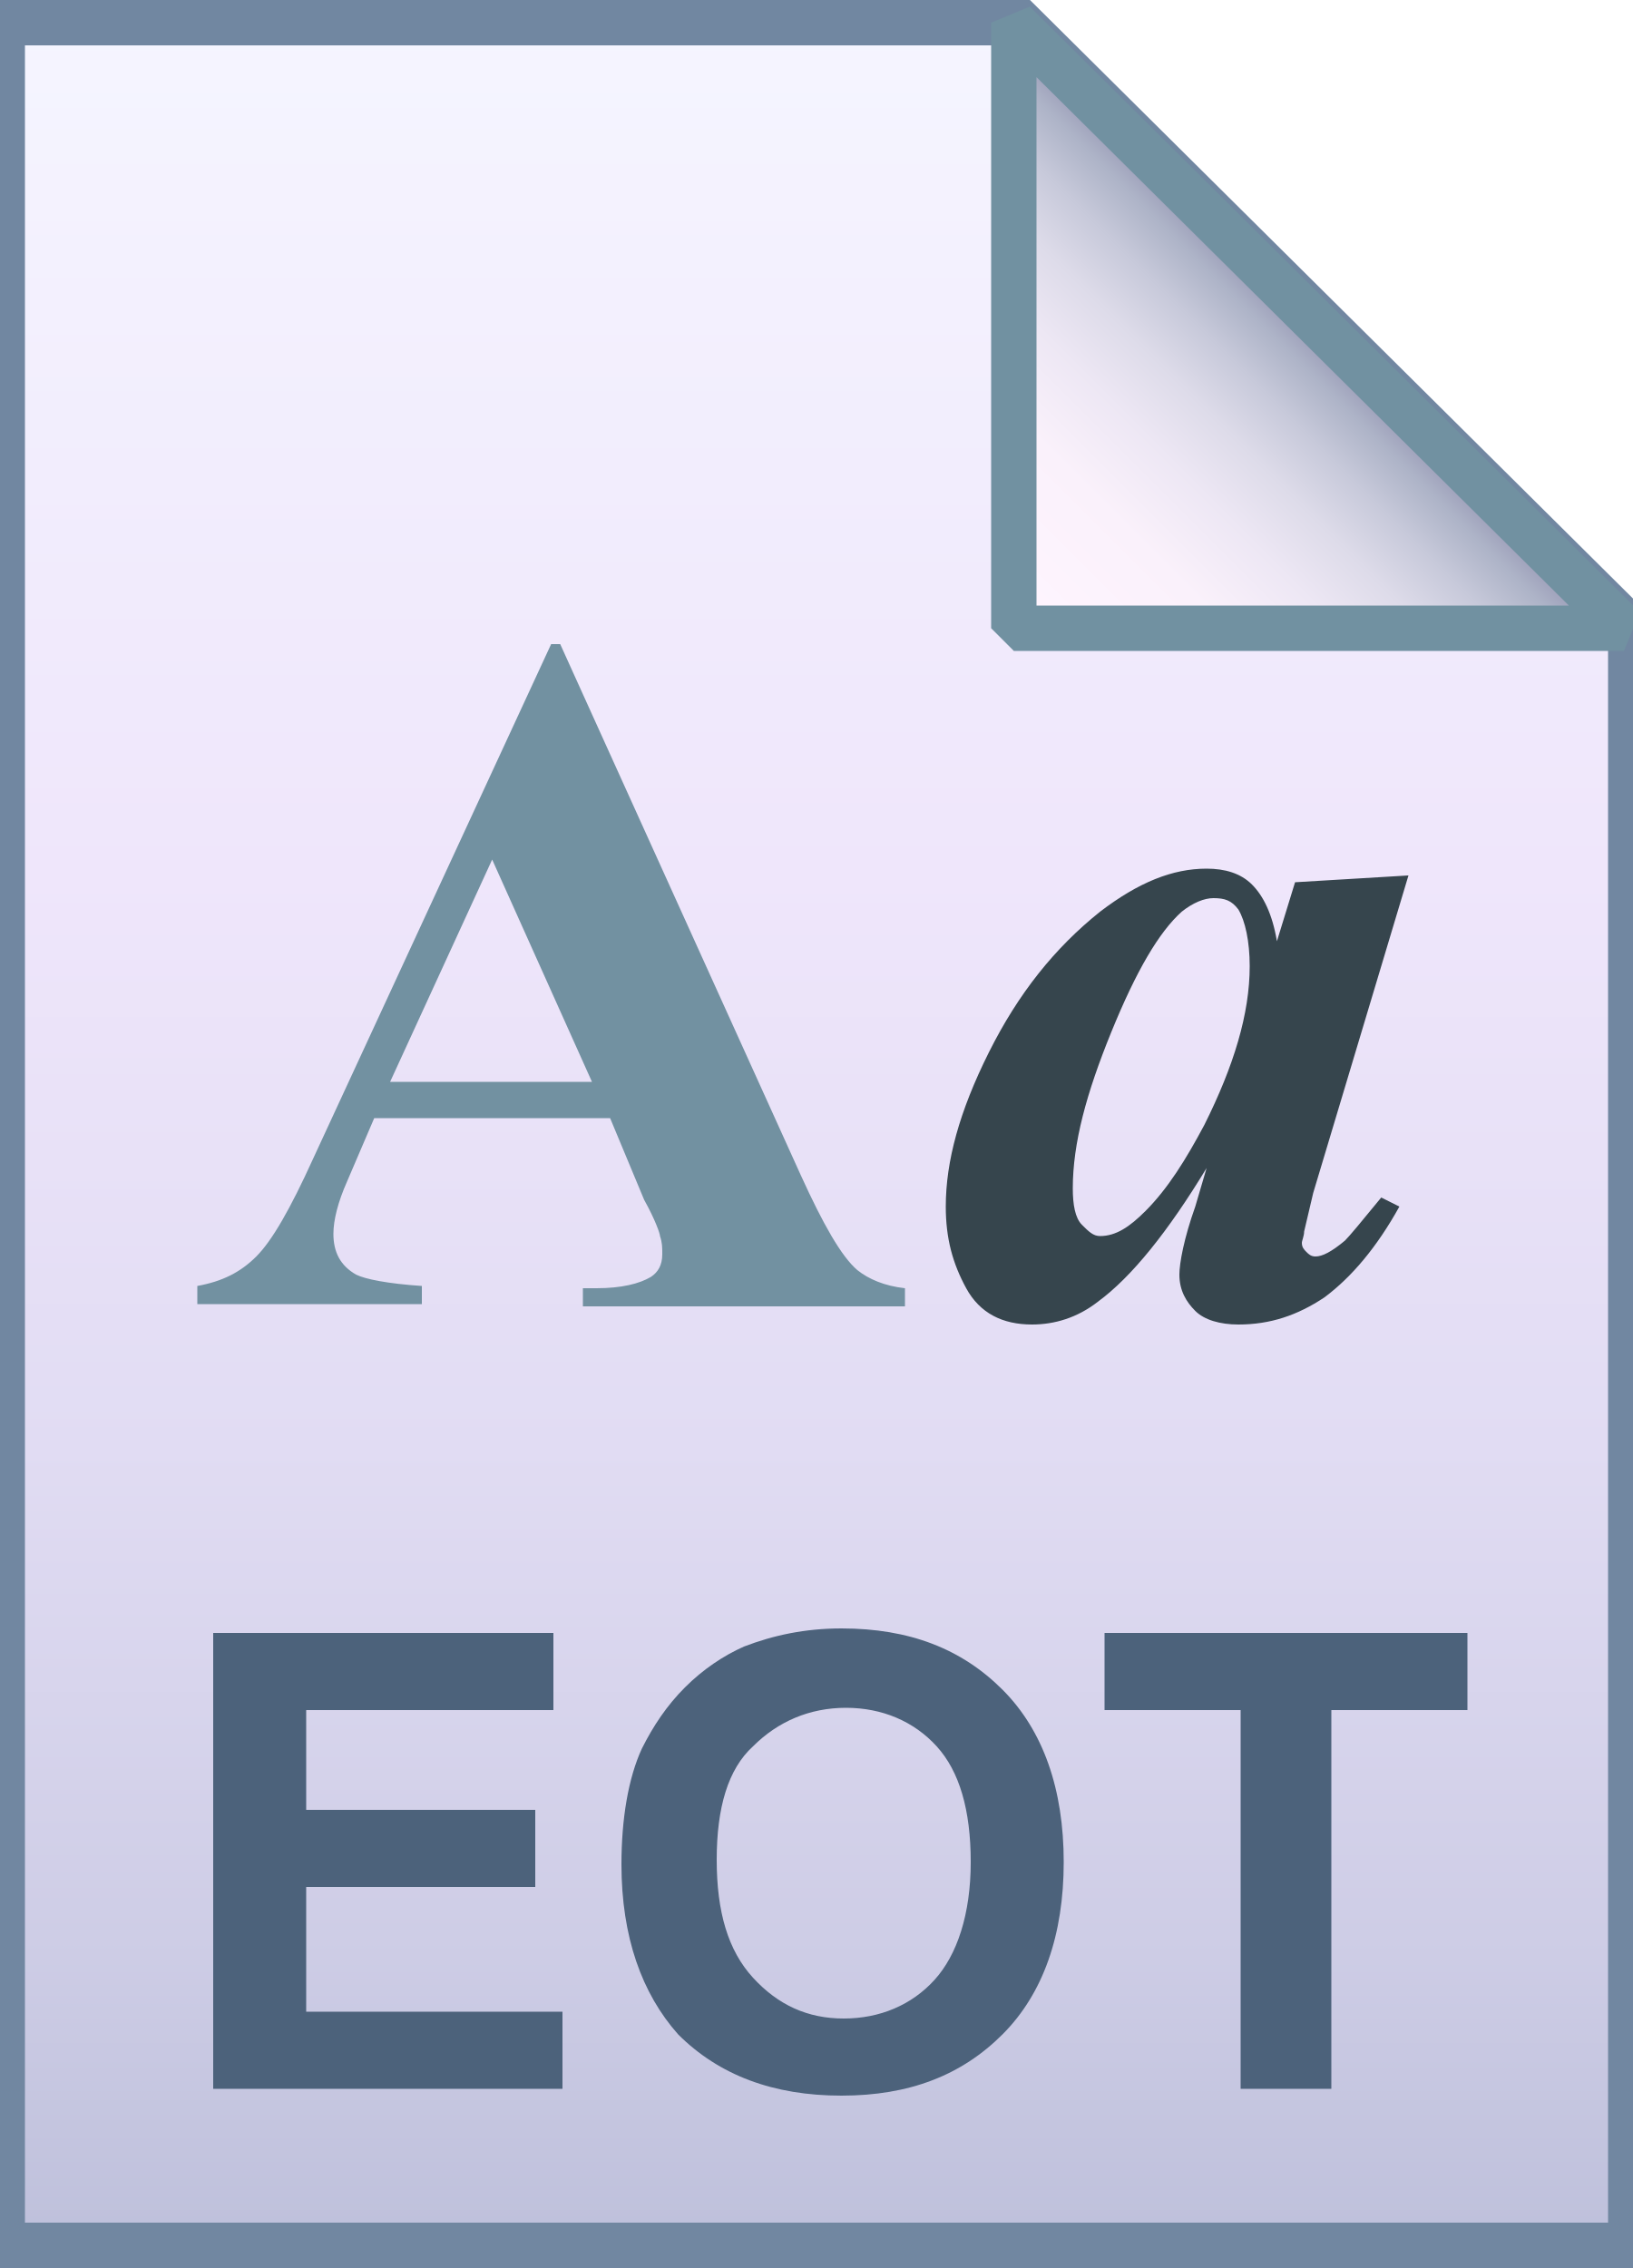
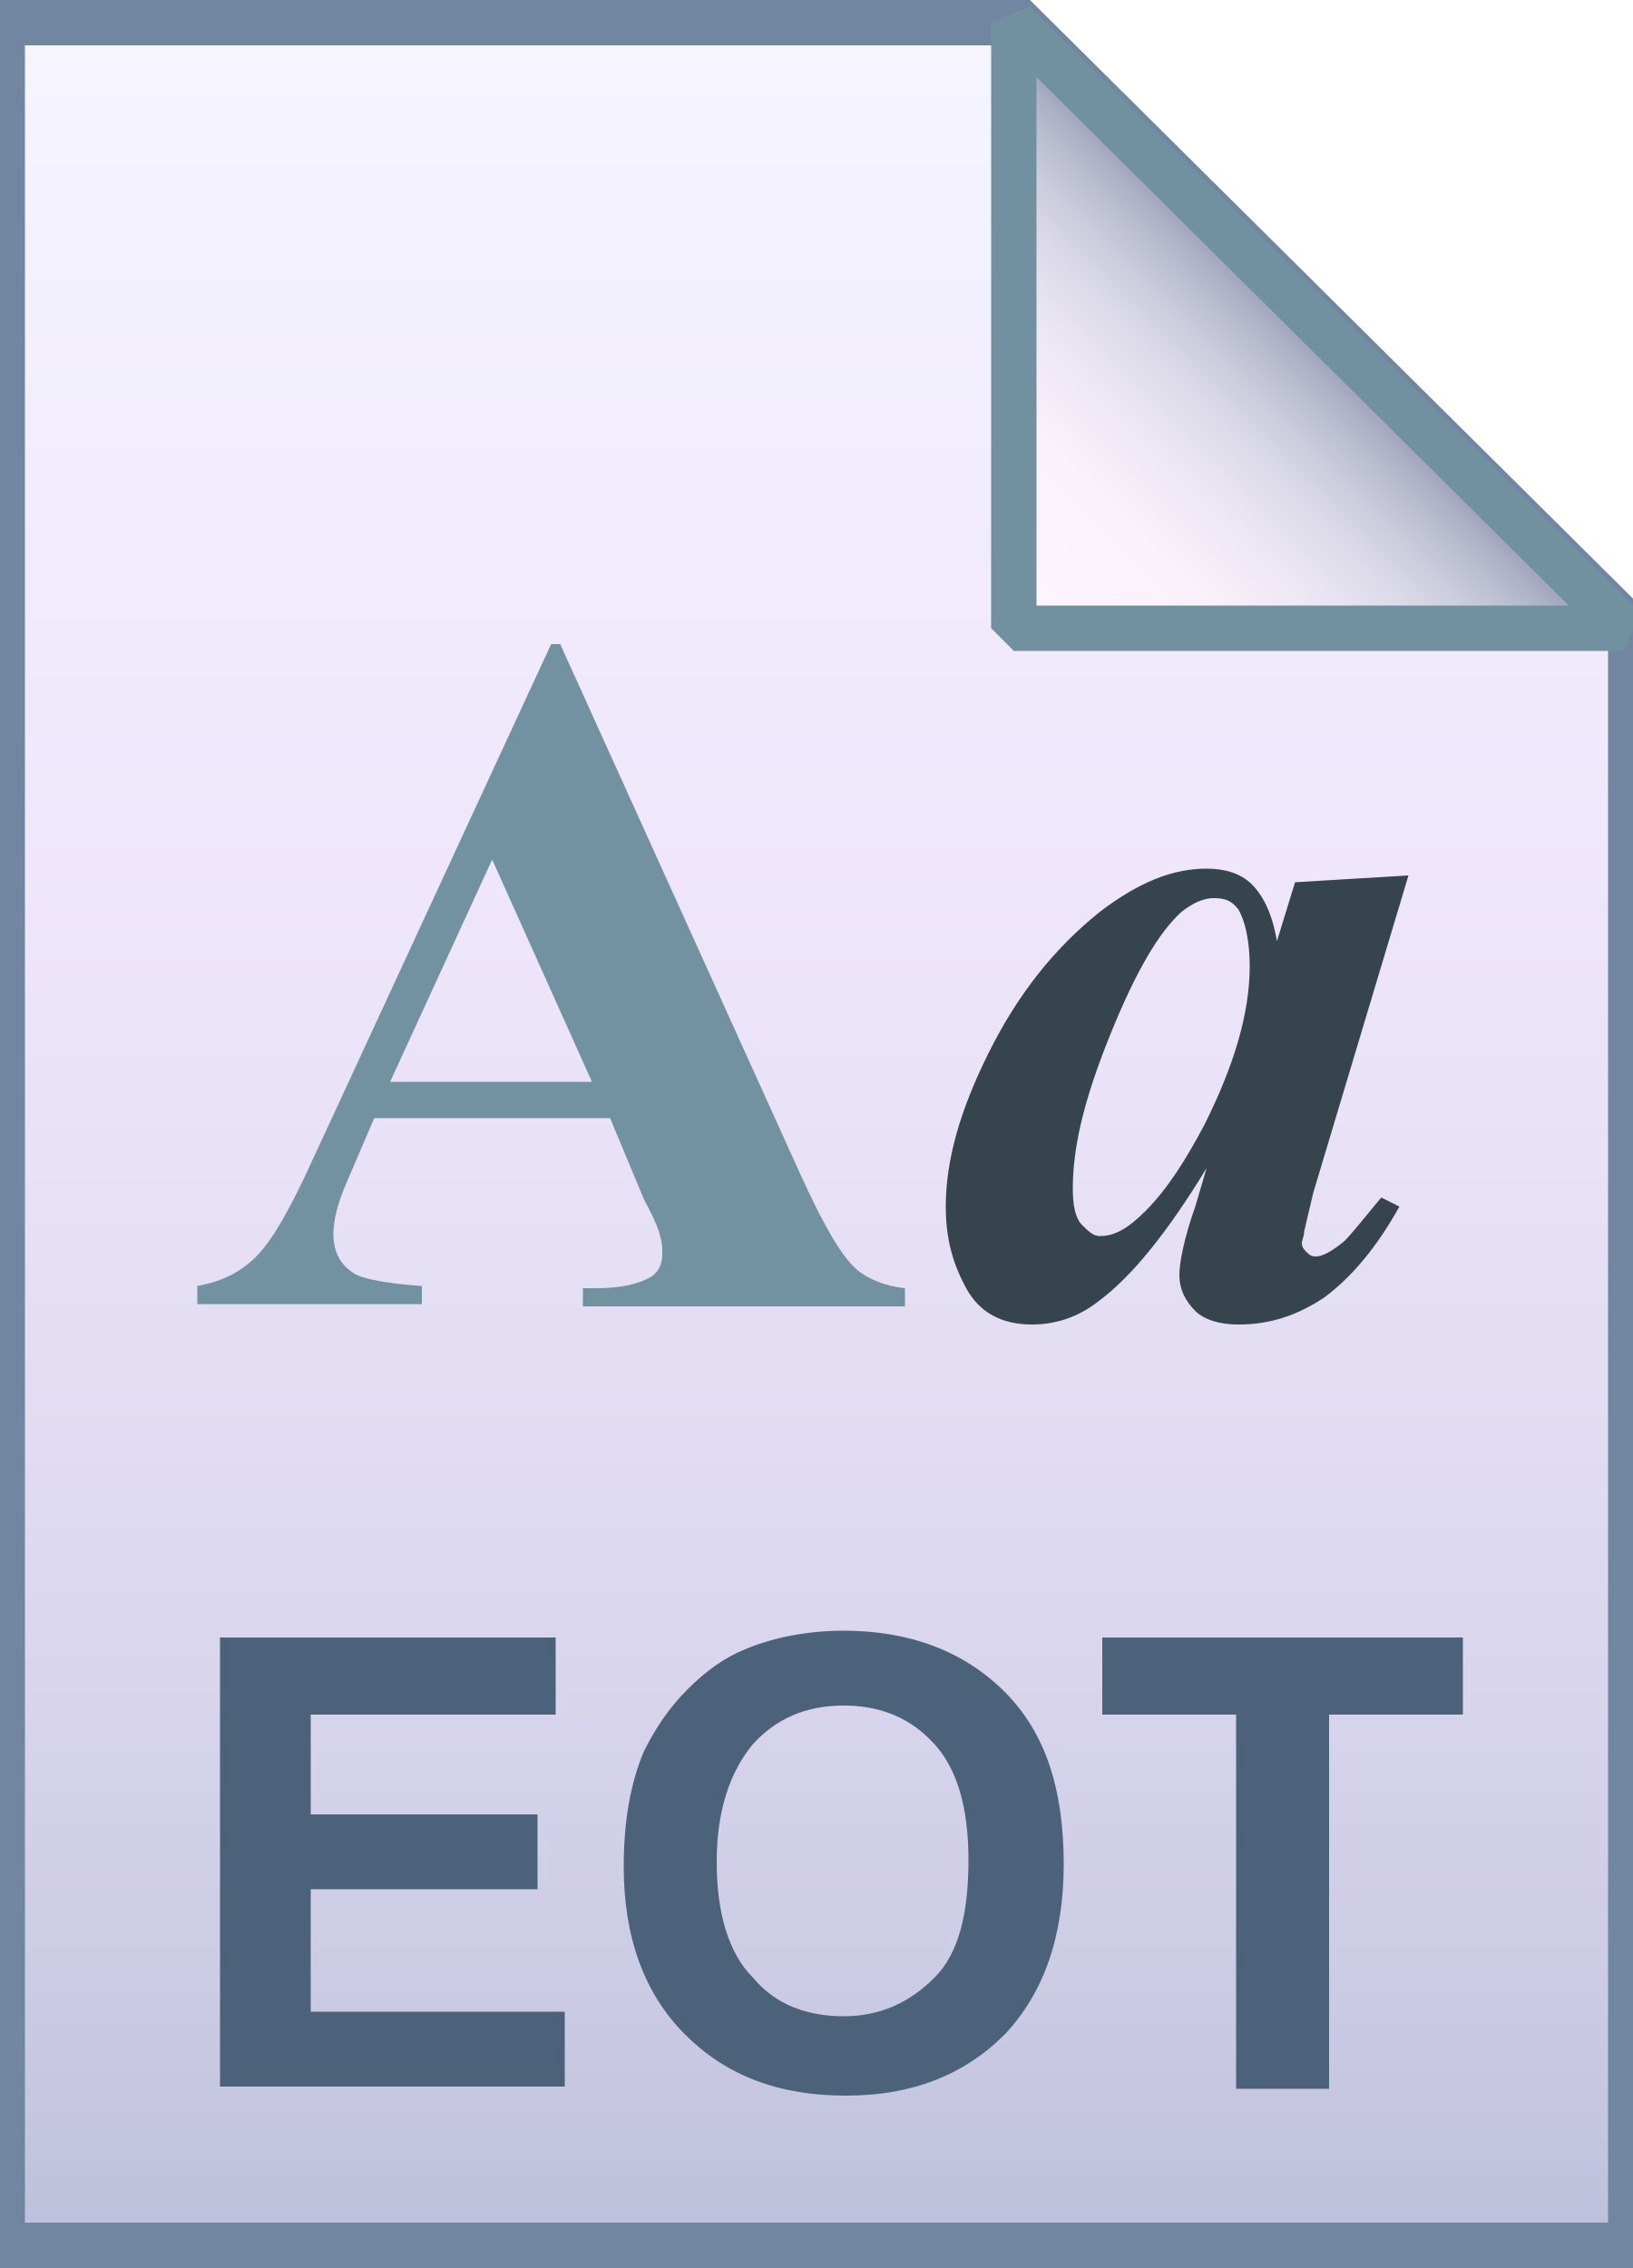
<svg xmlns="http://www.w3.org/2000/svg" version="1.1" id="Layer_1" x="0px" y="0px" viewBox="0 0 72 100" style="enable-background:new 0 0 72 100;" xml:space="preserve">
  <style type="text/css">
	.st0{fill:url(#SVGID_1_);}
	.st1{fill-opacity:0;stroke:#7187A1;stroke-width:2;}
	.st2{fill:url(#SVGID_2_);}
	.st3{fill-opacity:0;stroke:#7191A1;stroke-width:2;stroke-linejoin:bevel;}
	.st4{enable-background:new    ;}
	.st5{fill:#7291A1;}
	.st6{fill:#36454D;}
	.st7{fill:#4C627B;}
</style>
  <g>
    <linearGradient id="SVGID_1_" gradientUnits="userSpaceOnUse" x1="36" y1="3.005" x2="36" y2="101" gradientTransform="matrix(1 0 0 -1 0 102)">
      <stop offset="0" style="stop-color:#BEC0DB" />
      <stop offset="0.139" style="stop-color:#CECDE6" />
      <stop offset="0.359" style="stop-color:#E1DCF3" />
      <stop offset="0.617" style="stop-color:#EFE6FB" />
      <stop offset="1" style="stop-color:#F5F5FF" />
    </linearGradient>
    <path class="st0" d="M45,1l26.9,26.7V99H0.1V1H45z" />
    <path class="st1" d="M45,1l26.9,26.7V99H0.1V1H45z" />
  </g>
  <g>
    <linearGradient id="SVGID_2_" gradientUnits="userSpaceOnUse" x1="44.754" y1="74.234" x2="58.198" y2="87.677" gradientTransform="matrix(1 0 0 -1 0 102)">
      <stop offset="0" style="stop-color:#FFF5FF" />
      <stop offset="0.35" style="stop-color:#FAF1FB" />
      <stop offset="0.532" style="stop-color:#EDE7F4" />
      <stop offset="0.675" style="stop-color:#DDDBE9" />
      <stop offset="0.799" style="stop-color:#C7C9DA" />
      <stop offset="0.908" style="stop-color:#ADB3C7" />
      <stop offset="1" style="stop-color:#9291B0" />
    </linearGradient>
    <path class="st2" d="M44.7,1l26.9,26.7H44.7V1z" />
    <path class="st3" d="M44.7,1l26.9,26.7H44.7V1z" />
  </g>
  <g class="st4">
    <path class="st5" d="M26.9,49.3H16.5l-1.2,2.8c-0.4,0.9-0.6,1.7-0.6,2.3c0,0.8,0.3,1.4,1,1.8c0.4,0.2,1.4,0.4,2.9,0.5v0.8H8.7v-0.8   c1.1-0.2,1.9-0.6,2.6-1.3c0.7-0.7,1.5-2.1,2.5-4.3l10.5-22.7h0.4l10.6,23.4c1,2.2,1.8,3.6,2.5,4.2c0.5,0.4,1.2,0.7,2.1,0.8v0.8   H25.7v-0.8h0.6c1.1,0,1.9-0.2,2.4-0.5c0.3-0.2,0.5-0.5,0.5-1c0-0.3,0-0.5-0.1-0.8c0-0.1-0.2-0.7-0.7-1.6L26.9,49.3z M26.1,47.7   l-4.4-9.8l-4.5,9.8H26.1z" />
  </g>
  <g class="st4">
    <path class="st6" d="M62.1,38.6l-4.2,14l-0.4,1.7c0,0.2-0.1,0.4-0.1,0.5c0,0.2,0.1,0.3,0.2,0.4c0.1,0.1,0.2,0.2,0.4,0.2   c0.3,0,0.7-0.2,1.3-0.7c0.2-0.2,0.7-0.8,1.6-1.9l0.8,0.4c-1,1.8-2.1,3.1-3.3,4c-1.2,0.8-2.4,1.2-3.8,1.2c-0.8,0-1.5-0.2-1.9-0.6   c-0.4-0.4-0.7-0.9-0.7-1.6c0-0.5,0.2-1.6,0.7-3l0.5-1.7c-1.7,2.8-3.3,4.8-4.8,5.9c-0.9,0.7-1.9,1-2.9,1c-1.3,0-2.3-0.5-2.9-1.6   c-0.6-1.1-0.9-2.2-0.9-3.6c0-2,0.6-4.2,1.9-6.8s2.9-4.6,4.9-6.2c1.7-1.3,3.2-1.9,4.7-1.9c0.8,0,1.5,0.2,2,0.7s0.9,1.3,1.1,2.5   l0.8-2.6L62.1,38.6z M55.1,42.6c0-1.1-0.2-2-0.5-2.5c-0.3-0.4-0.6-0.5-1.1-0.5c-0.4,0-0.9,0.2-1.4,0.6c-1,0.9-2,2.6-3.1,5.3   c-1.1,2.7-1.7,4.9-1.7,6.9c0,0.7,0.1,1.3,0.4,1.6c0.3,0.3,0.5,0.5,0.8,0.5c0.7,0,1.3-0.4,2-1.1c1-1,1.8-2.3,2.6-3.8   C54.4,47,55.1,44.7,55.1,42.6z" />
  </g>
  <g class="st4">
-     <path class="st7" d="M9.4,92.1V72h15v3.4H13.5v4.4h10.1v3.4H13.5v5.5h11.3v3.4H9.4z" />
-     <path class="st7" d="M27.4,82.2c0-2,0.3-3.8,0.9-5.1c0.5-1,1.1-1.9,1.9-2.7c0.8-0.8,1.7-1.4,2.6-1.8c1.3-0.5,2.7-0.8,4.3-0.8   c3,0,5.3,0.9,7.1,2.7c1.8,1.8,2.7,4.4,2.7,7.6c0,3.2-0.9,5.8-2.7,7.6s-4.1,2.7-7.1,2.7c-3,0-5.4-0.9-7.2-2.7   C28.3,87.9,27.4,85.4,27.4,82.2z M31.6,82c0,2.3,0.5,4,1.6,5.2c1.1,1.2,2.4,1.8,4,1.8c1.6,0,3-0.6,4-1.7s1.6-2.9,1.6-5.2   c0-2.3-0.5-4-1.5-5.1s-2.4-1.7-4-1.7s-3,0.6-4.1,1.7C32.1,78,31.6,79.7,31.6,82z" />
-     <path class="st7" d="M54.7,92.1V75.4h-6V72h16v3.4h-6v16.7H54.7z" />
+     <path class="st7" d="M9.7,92.1V72.2h14.8v3.4H13.7V80h10v3.3h-10v5.4h11.2v3.3H9.7z" />
+     <path class="st7" d="M27.5,82.3c0-2,0.3-3.7,0.9-5.1c0.5-1,1.1-1.9,1.9-2.7c0.8-0.8,1.6-1.4,2.6-1.8c1.2-0.5,2.7-0.8,4.3-0.8   c2.9,0,5.3,0.9,7.1,2.7c1.8,1.8,2.6,4.3,2.6,7.6c0,3.2-0.9,5.7-2.6,7.5c-1.8,1.8-4.1,2.7-7,2.7c-3,0-5.3-0.9-7.1-2.7   C28.4,87.9,27.5,85.4,27.5,82.3z M31.6,82.1c0,2.2,0.5,4,1.6,5.1c1,1.2,2.4,1.7,4,1.7c1.6,0,2.9-0.6,4-1.7s1.5-2.9,1.5-5.2   c0-2.3-0.5-4-1.5-5.1c-1-1.1-2.3-1.7-4-1.7c-1.7,0-3,0.6-4,1.7C32.2,78.1,31.6,79.8,31.6,82.1z" />
+     <path class="st7" d="M54.5,92.1V75.6h-5.9v-3.4h15.9v3.4h-5.9v16.5H54.5z" />
  </g>
</svg>
